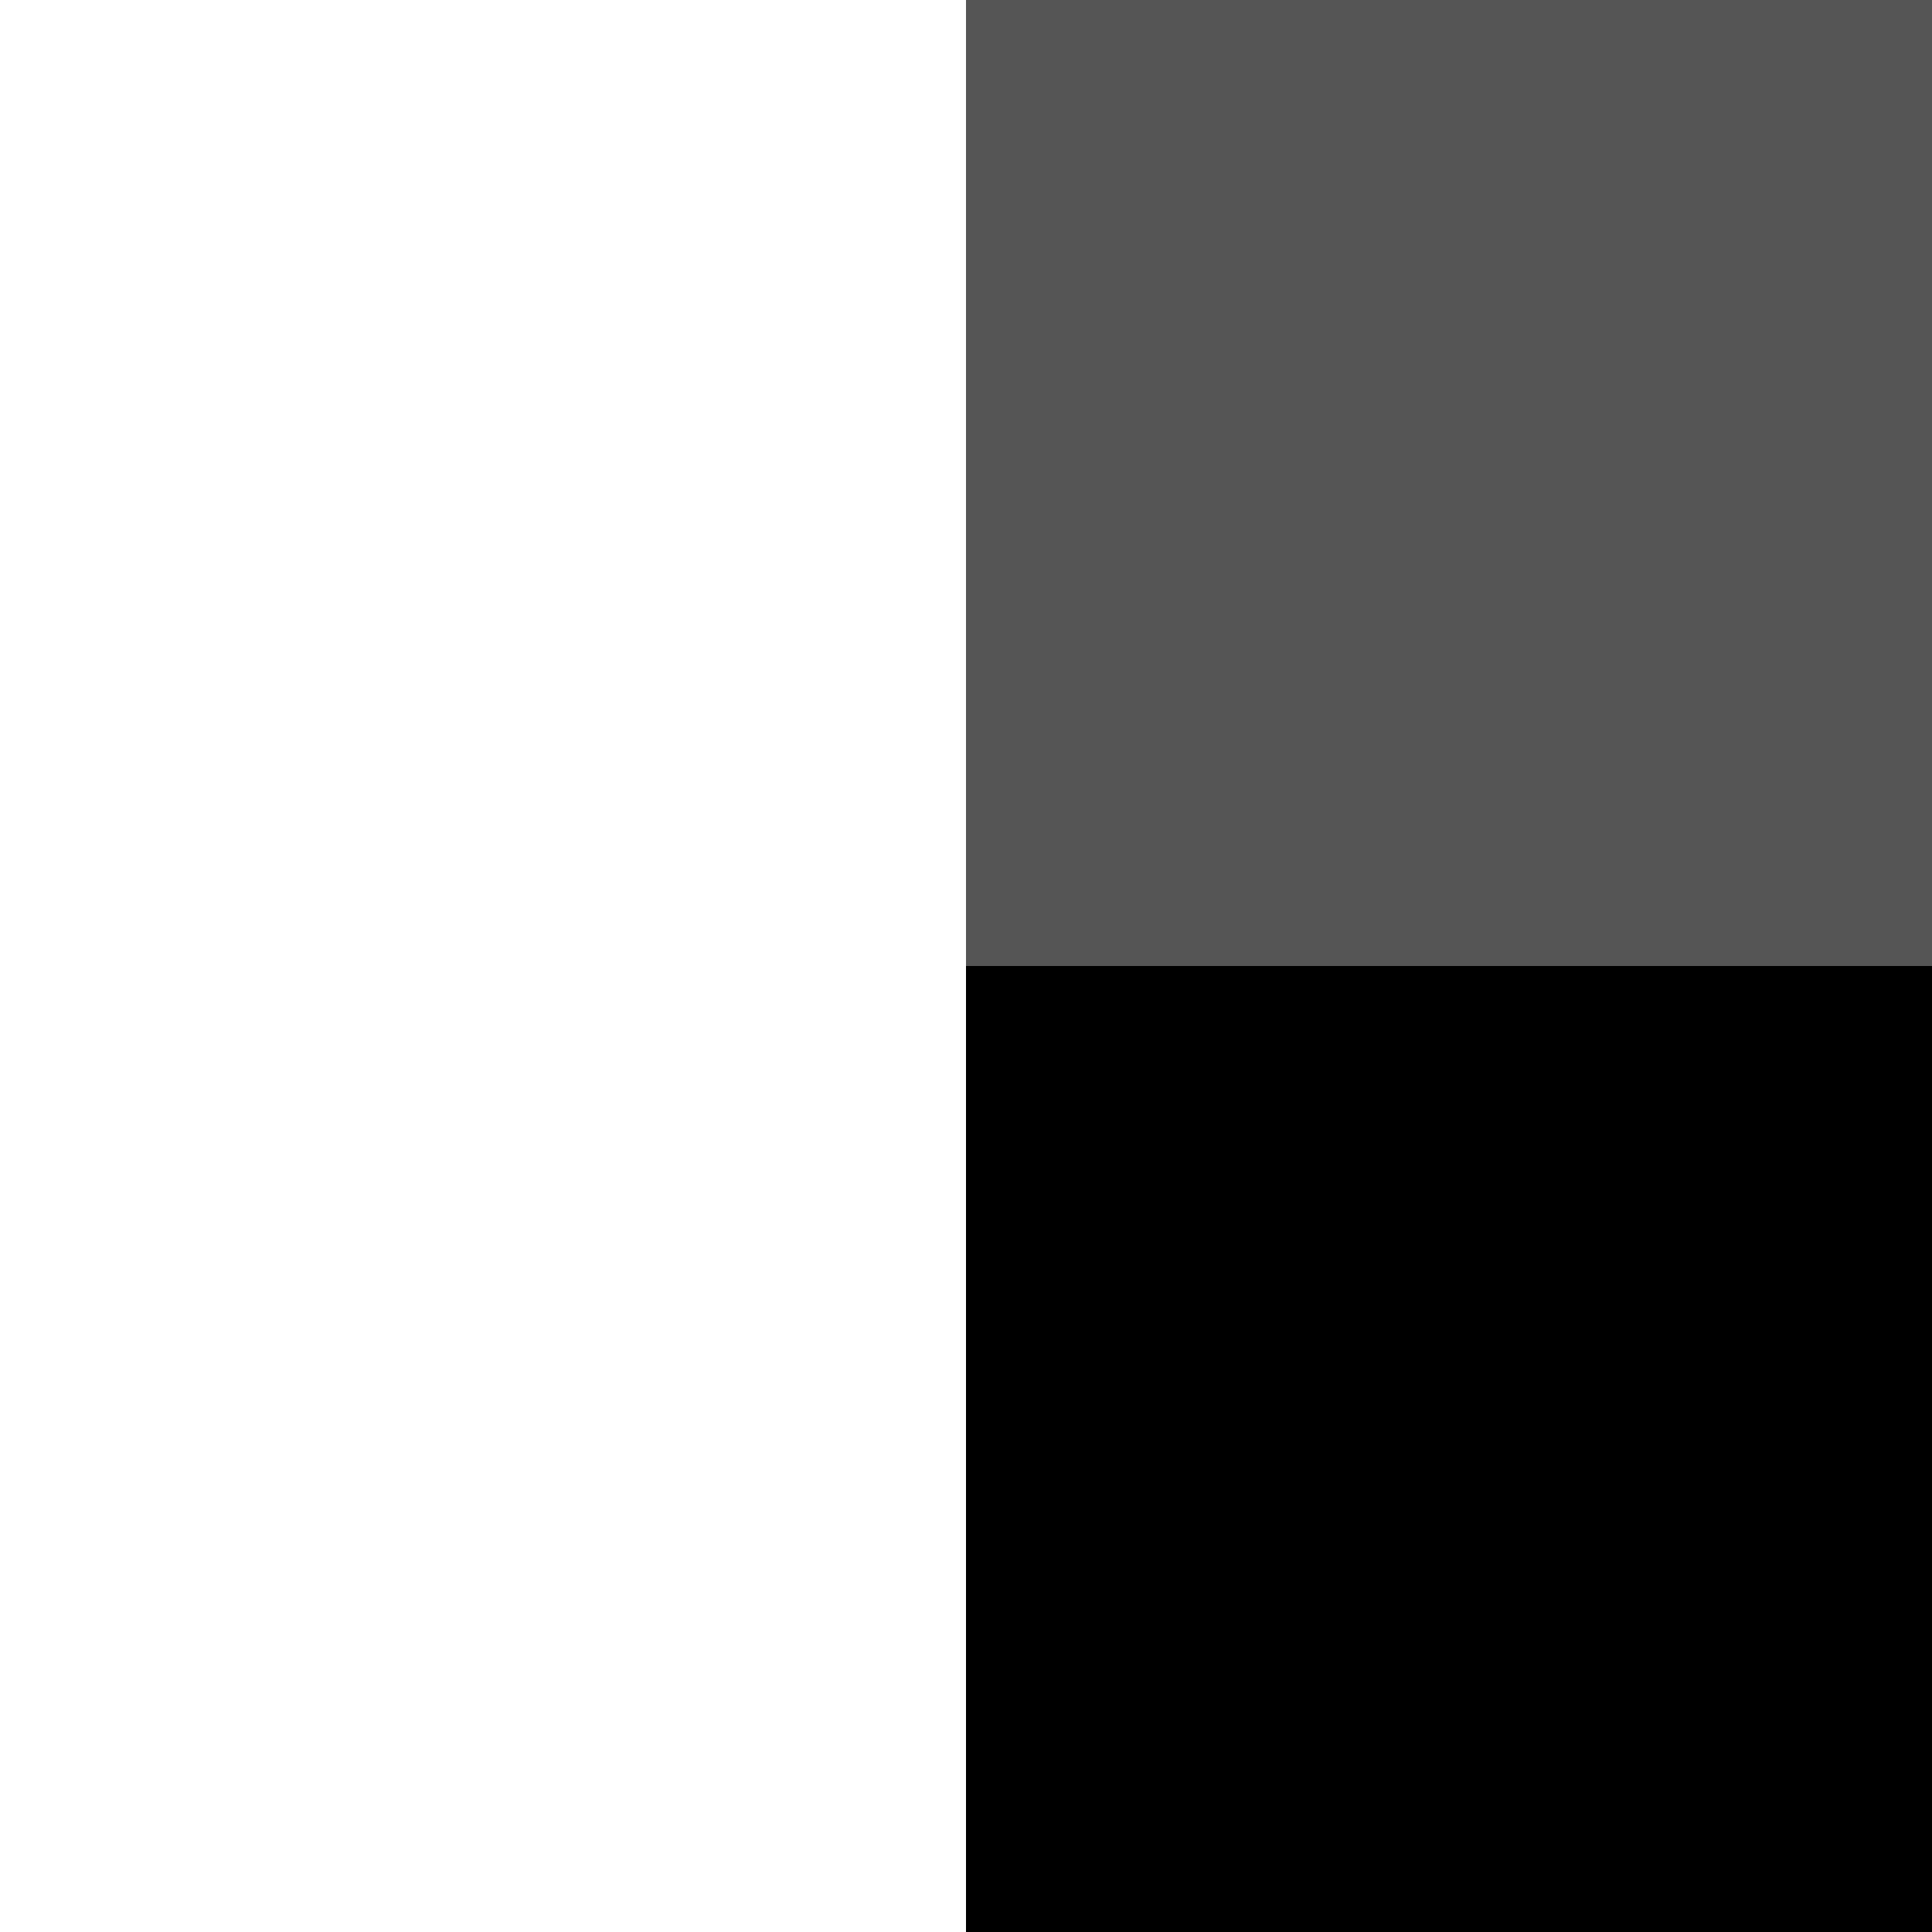
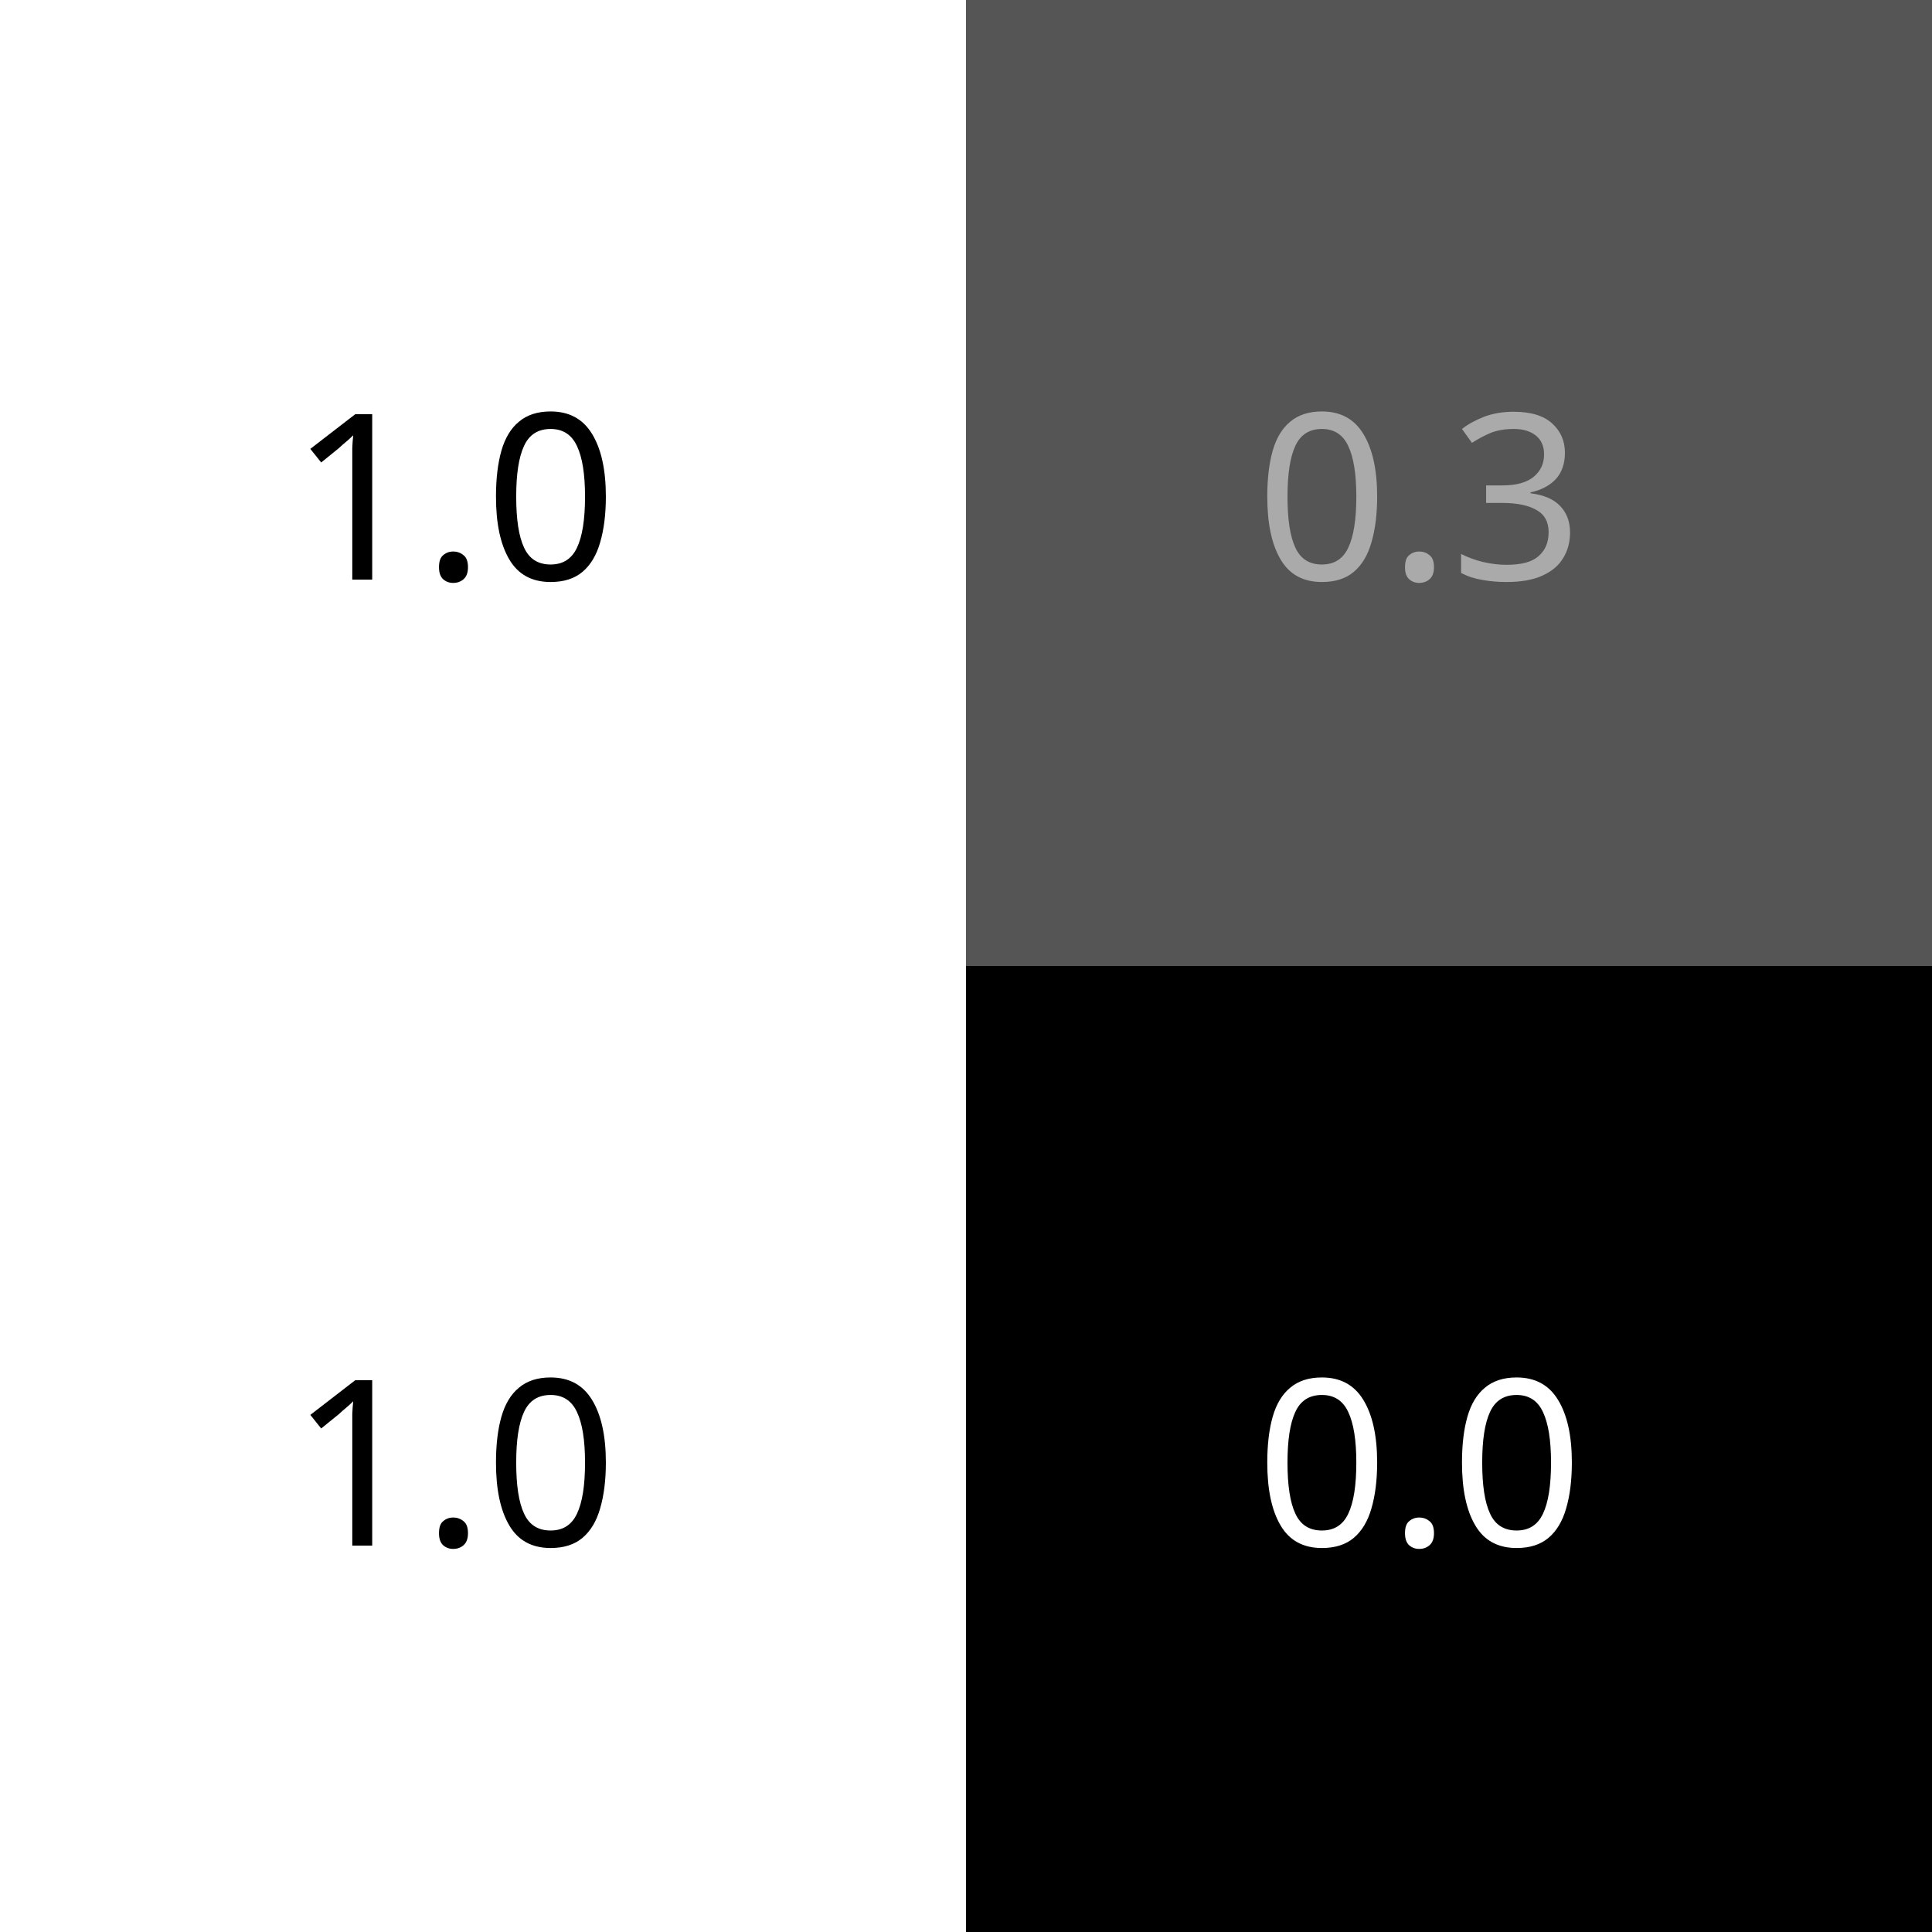
<svg xmlns="http://www.w3.org/2000/svg" width="100px" height="100px" version="1.1">
  <rect x="0" y="50" width="50" height="50" fill="rgb(255,255,255)" />
+   <text x="15" y="80" fill="rgb(0,0,0)" font-size="12" font-family="Verdana">1.0</text>
  <rect x="0" y="0" width="50" height="50" fill="rgb(255,255,255)" />
+   <text x="15" y="30" fill="rgb(0,0,0)" font-size="12" font-family="Verdana">1.0</text>
  <rect x="50" y="50" width="50" height="50" fill="rgb(0,0,0)" />
+   <text x="65" y="80" fill="rgb(255,255,255)" font-size="12" font-family="Verdana">0.0</text>
  <rect x="50" y="0" width="50" height="50" fill="rgb(85,85,85)" />
+   <text x="65" y="30" fill="rgb(170,170,170)" font-size="12" font-family="Verdana">0.3</text>
</svg>
